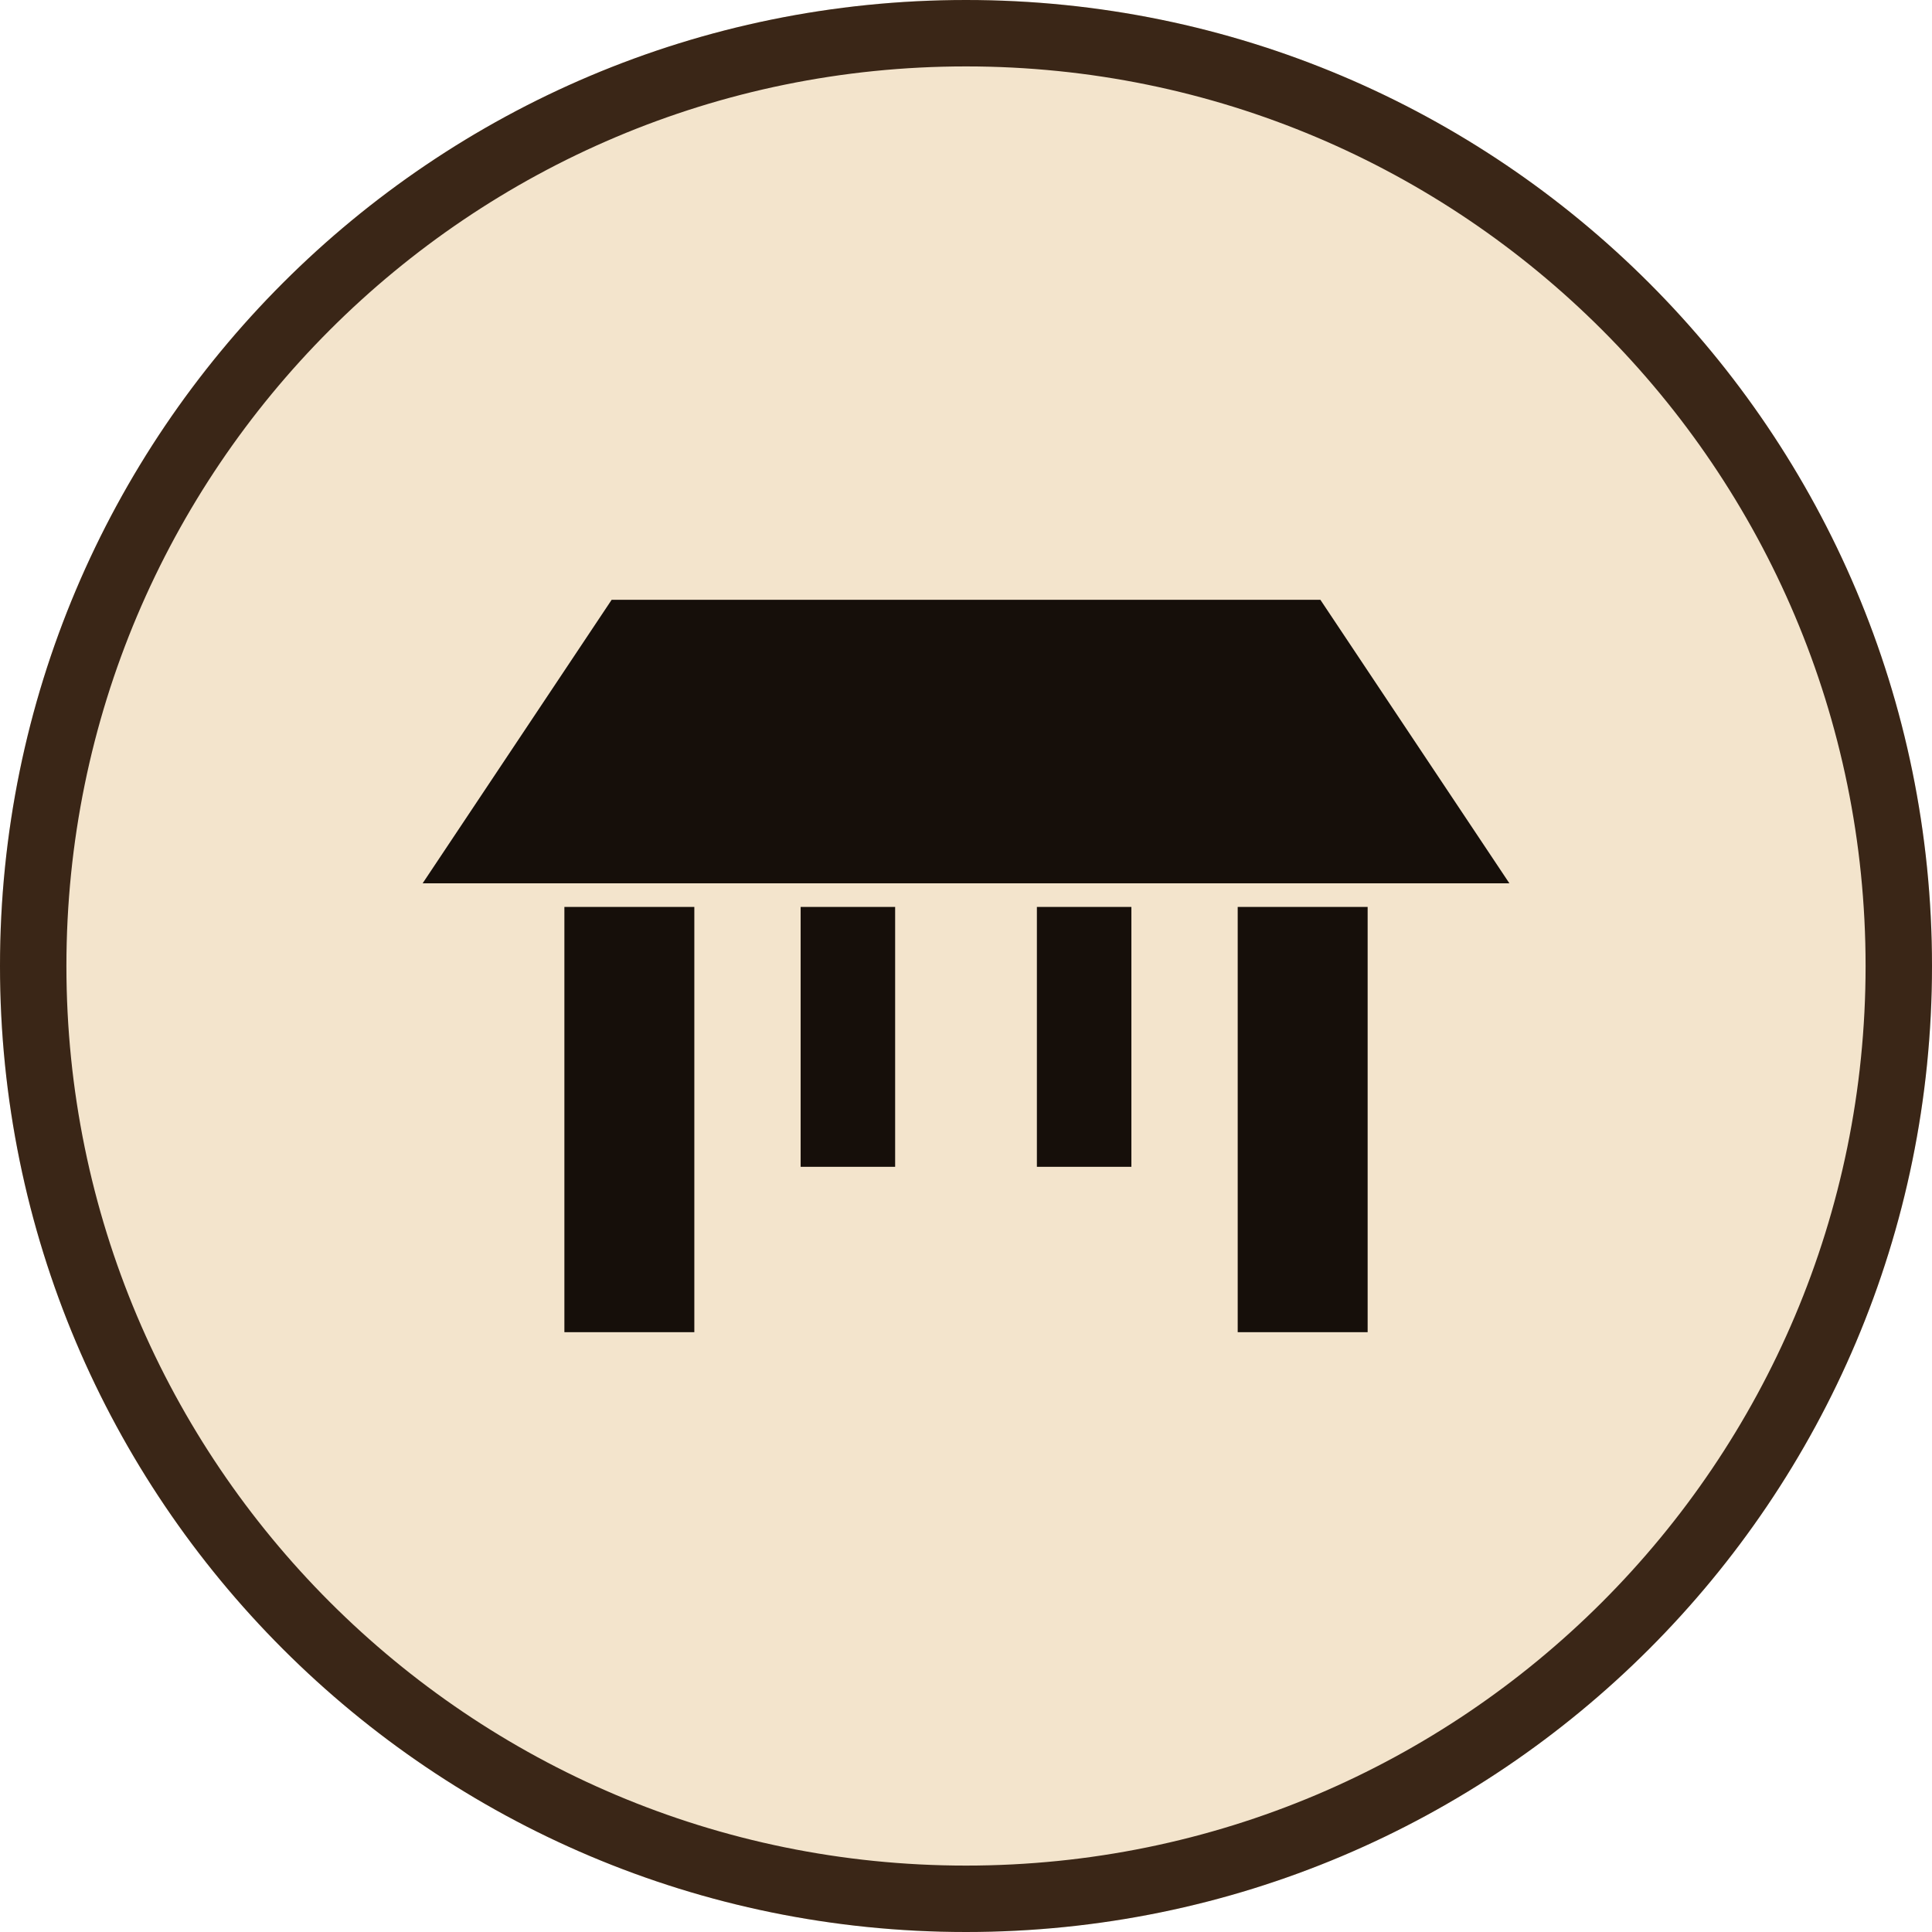
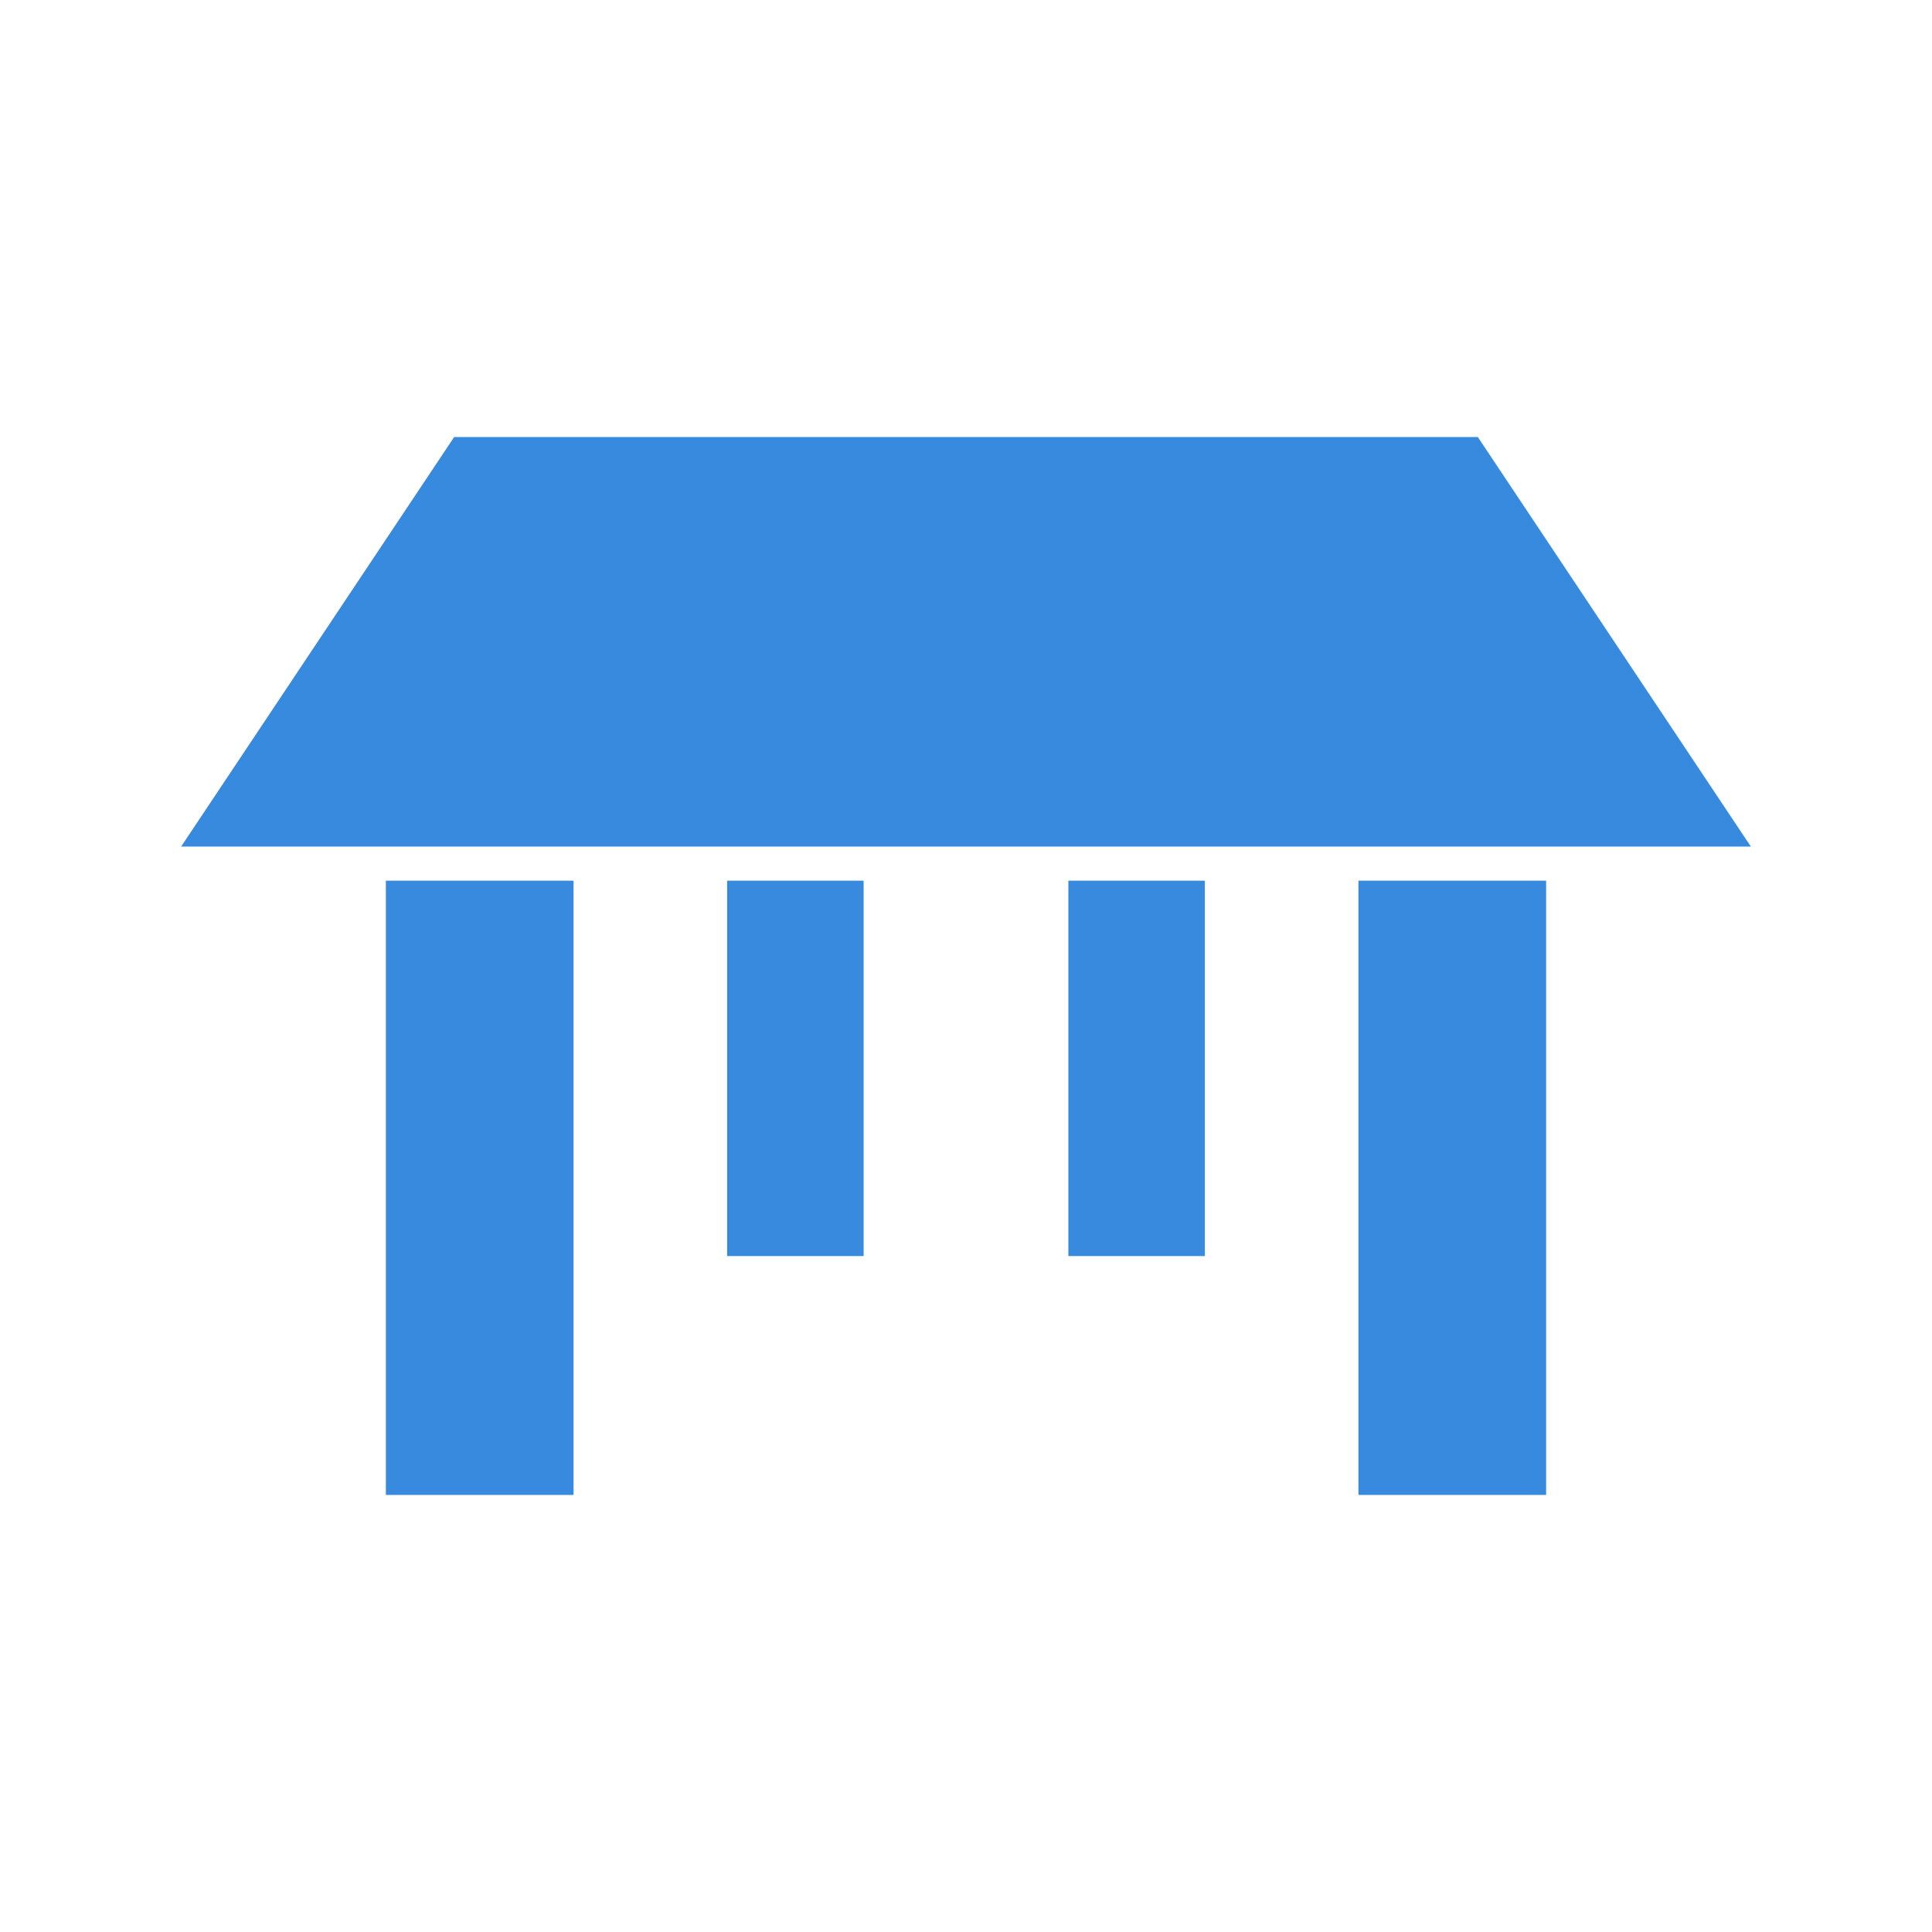
<svg xmlns="http://www.w3.org/2000/svg" viewBox="0 0 64 64" role="img" aria-label="Kitchen Table Gospel">
-   <circle cx="32" cy="32" r="32" fill="#F3E4CC" />
-   <circle cx="32" cy="32" r="30.9" fill="none" stroke="#3A2617" stroke-width="2.2" />
-   <g fill="#160F0A" transform="translate(6.957 2.652) scale(0.78261)">
+   <g fill="#378ADD" transform="translate(-4.174 -10.391) scale(1.13043)">
    <path d="M17 22H47L55 34H9L17 22Z" />
    <rect x="15" y="35" width="5.5" height="18" />
    <rect x="25" y="35" width="4" height="11" />
    <rect x="35" y="35" width="4" height="11" />
    <rect x="43.5" y="35" width="5.5" height="18" />
  </g>
</svg>
